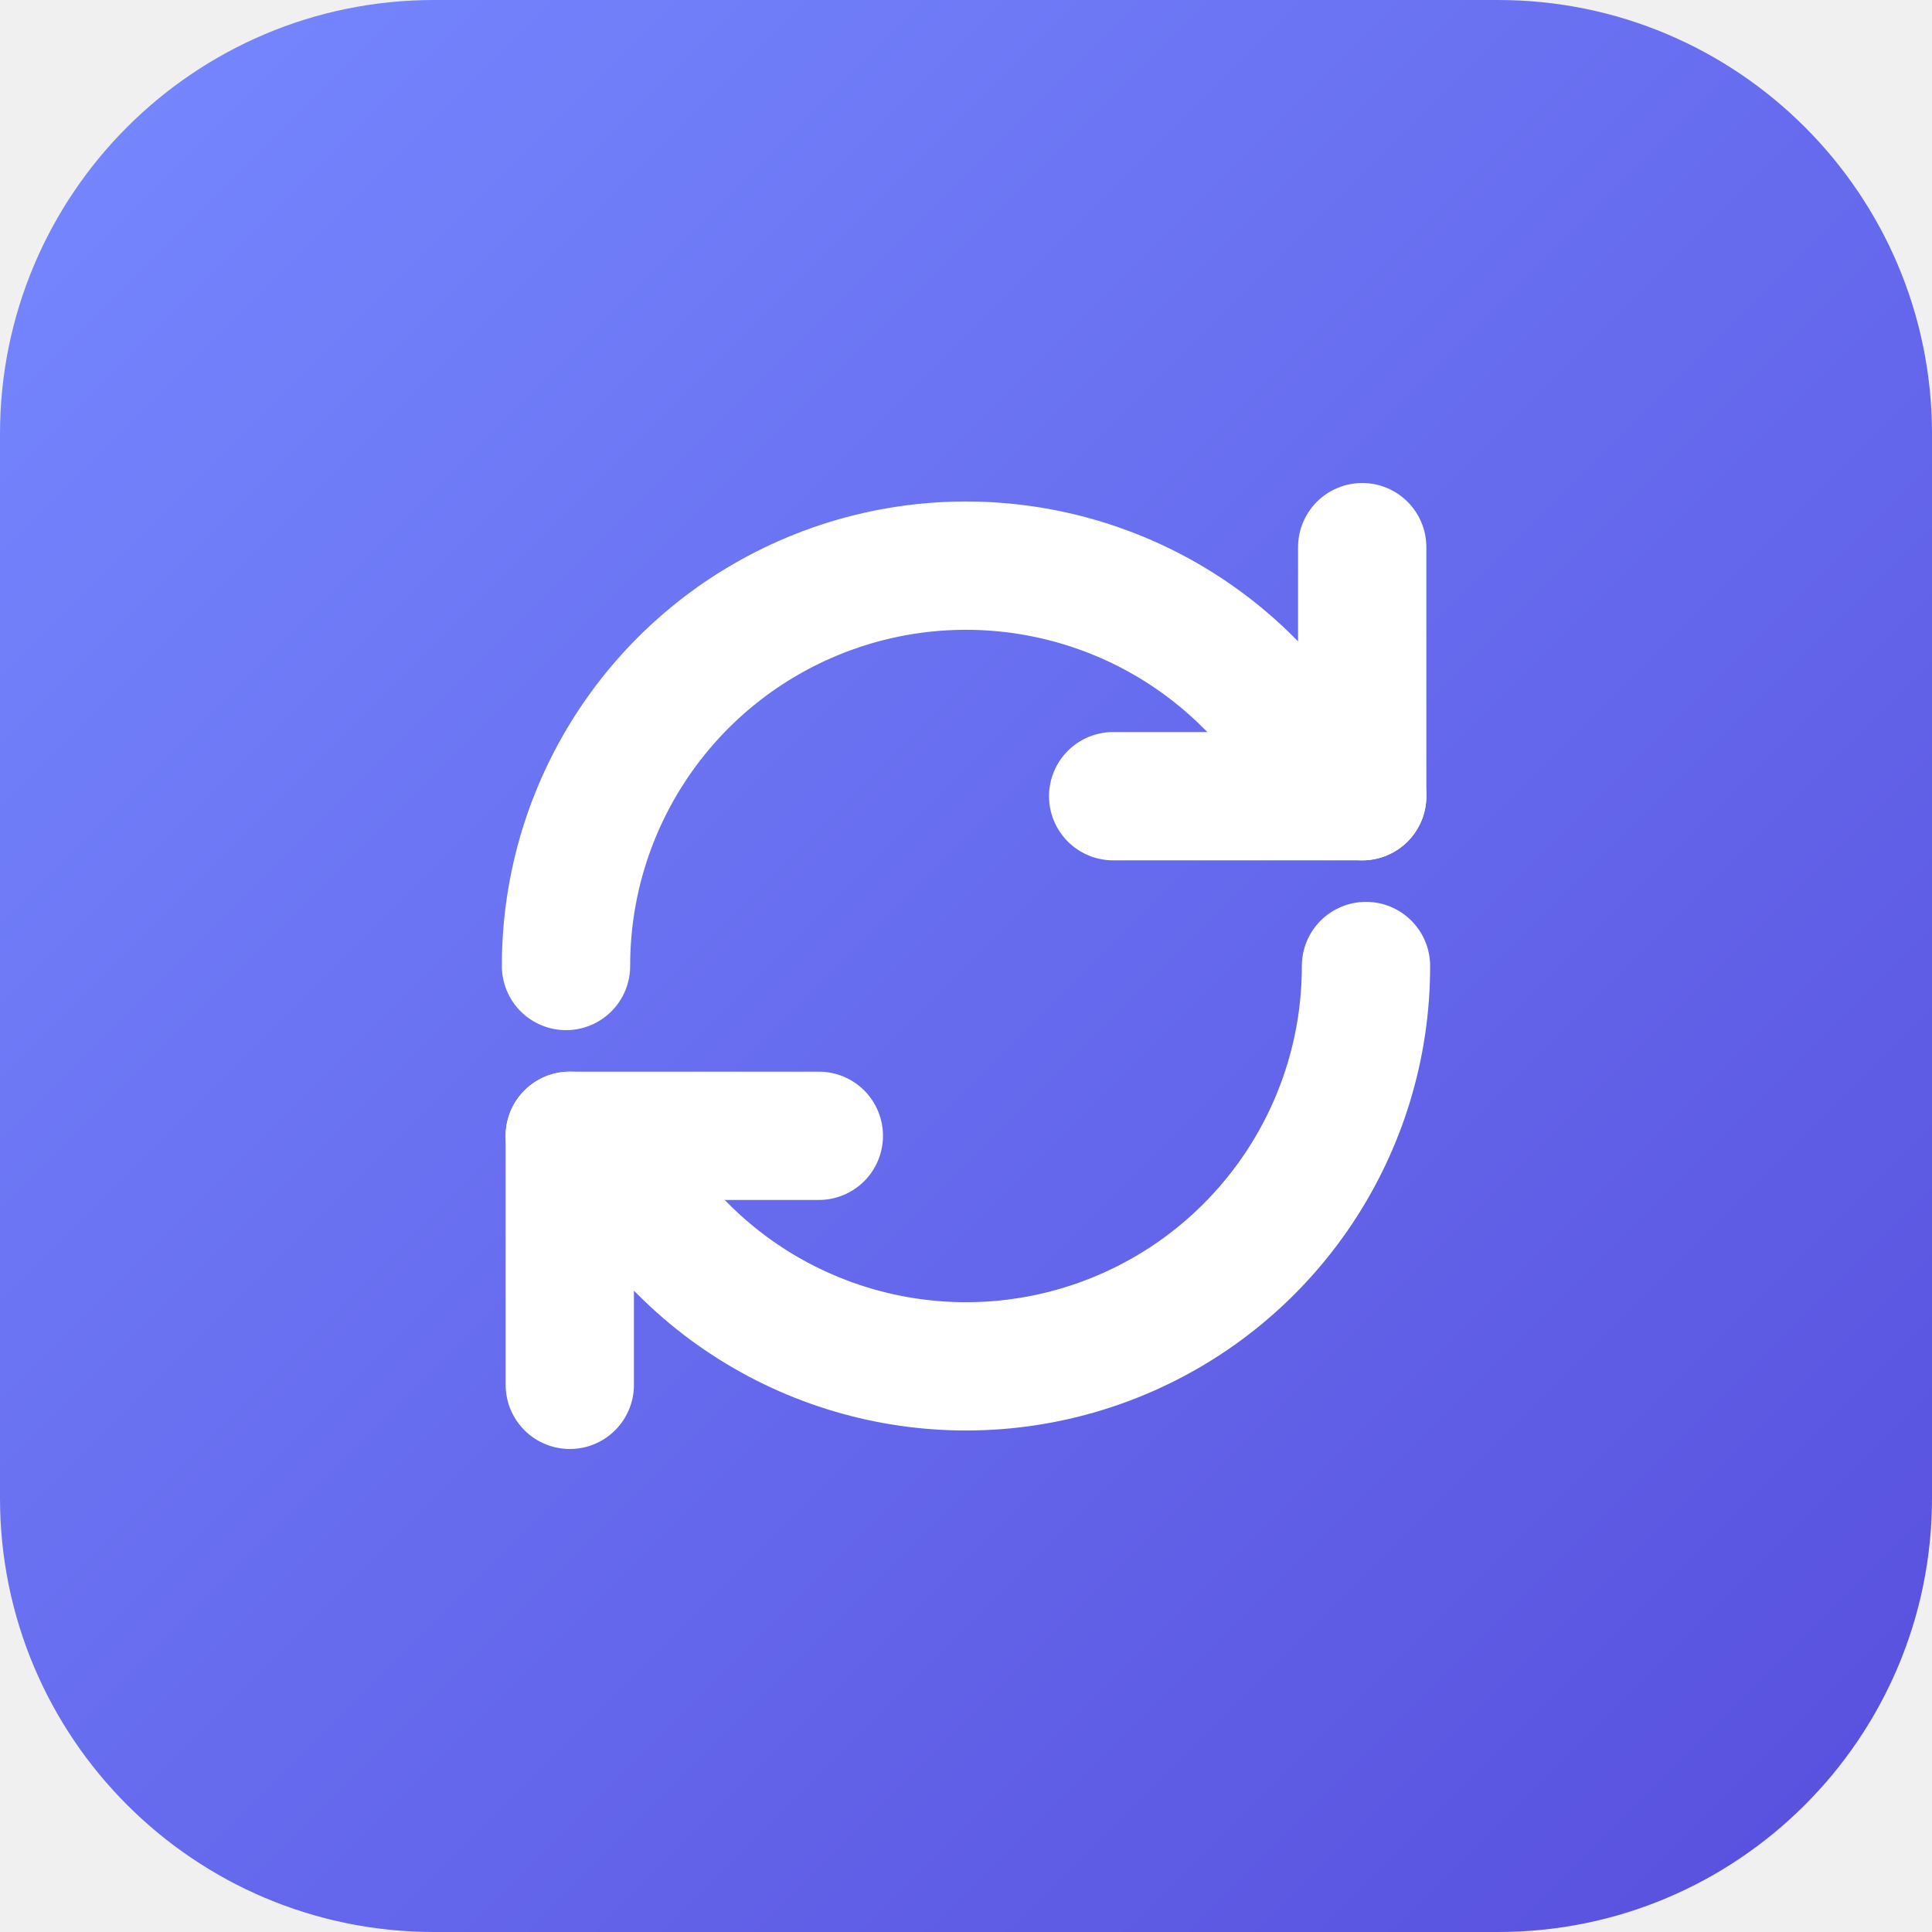
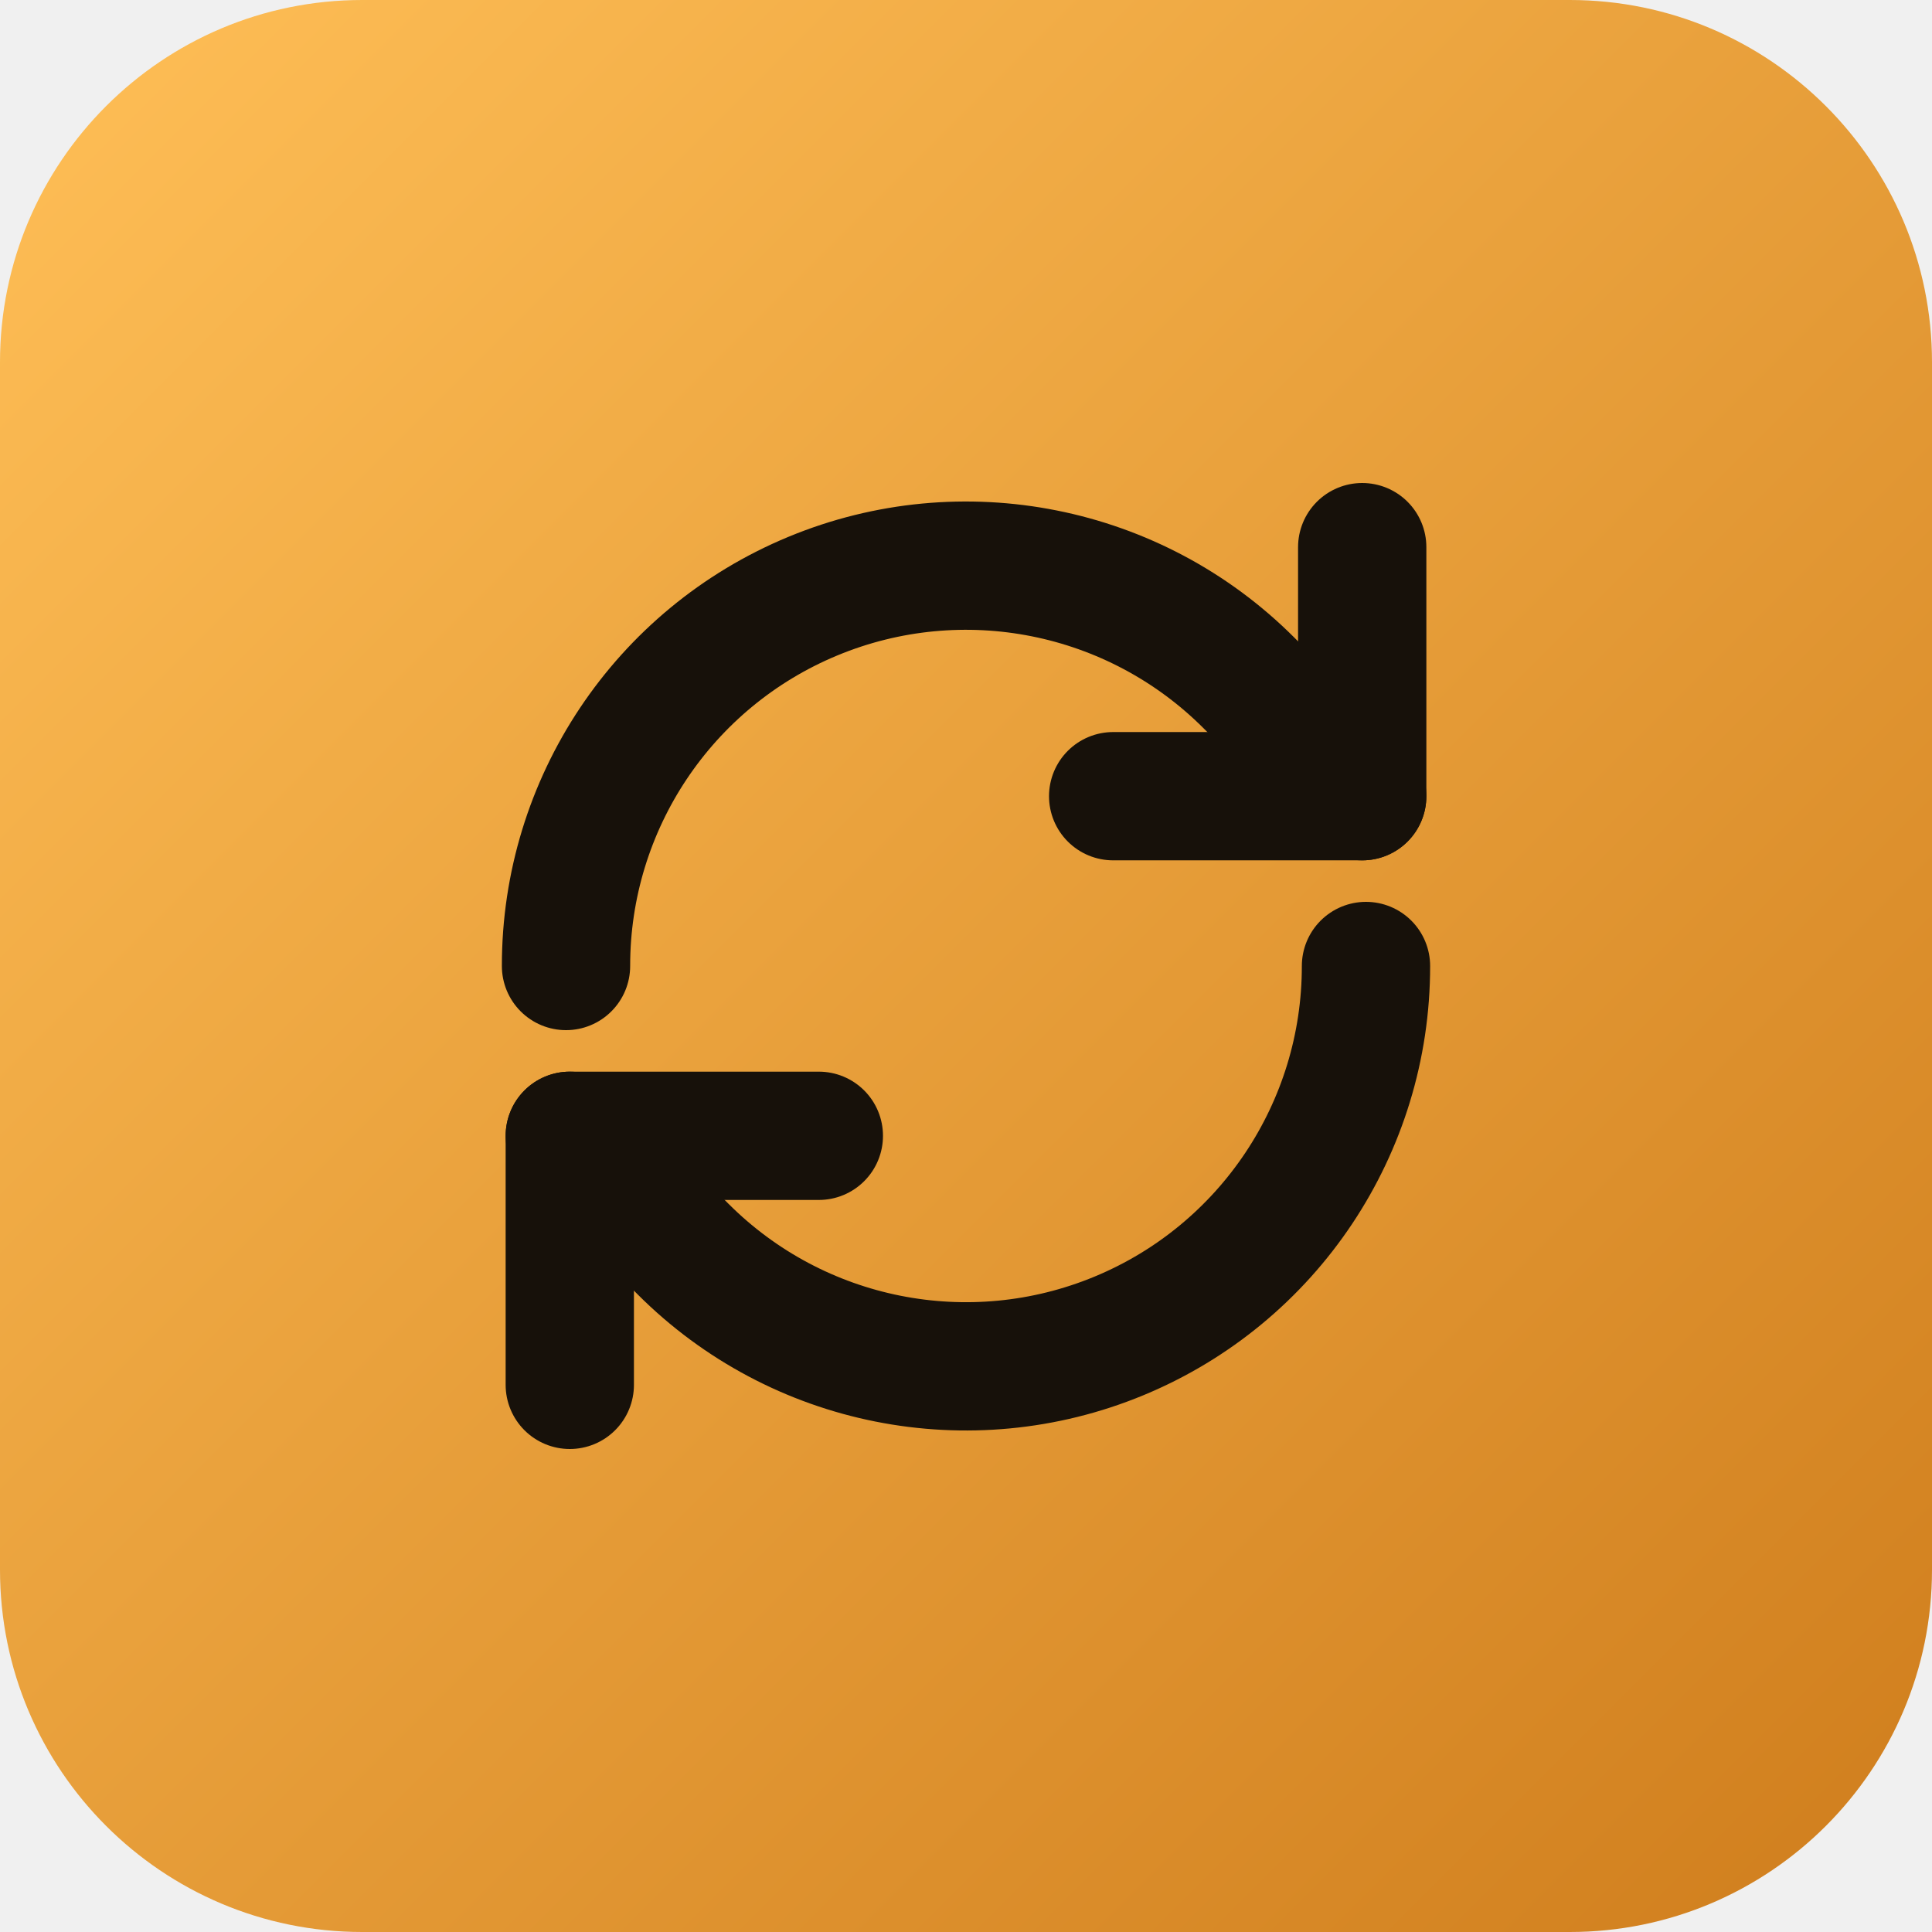
<svg xmlns="http://www.w3.org/2000/svg" viewBox="0 0 512 512" width="512" height="512">
  <defs>
    <linearGradient id="g" x1="0" y1="0" x2="1" y2="1">
-       <stop offset="0" stop-color="#7689ff" />
-       <stop offset="1" stop-color="#574edd" />
+       <stop offset="0" stop-color="#ffbf57" />
+       <stop offset="1" stop-color="#cf7d1c" />
    </linearGradient>
  </defs>
-   <rect width="512" height="512" rx="115" fill="url(#g)" />
-   <g fill="none" stroke="#fff" stroke-width="34" stroke-linecap="round" stroke-linejoin="round">
+   <rect width="512" height="512" rx="96" fill="url(#g)" />
+   <g fill="none" stroke="#17110a" stroke-width="34" stroke-linecap="round" stroke-linejoin="round">
    <path d="M150 256a106 106 0 0 1 181-75l30 30" />
    <path d="M361 145v66h-66" />
    <path d="M362 256a106 106 0 0 1-181 75l-30-30" />
    <path d="M151 367v-66h66" />
  </g>
</svg>
